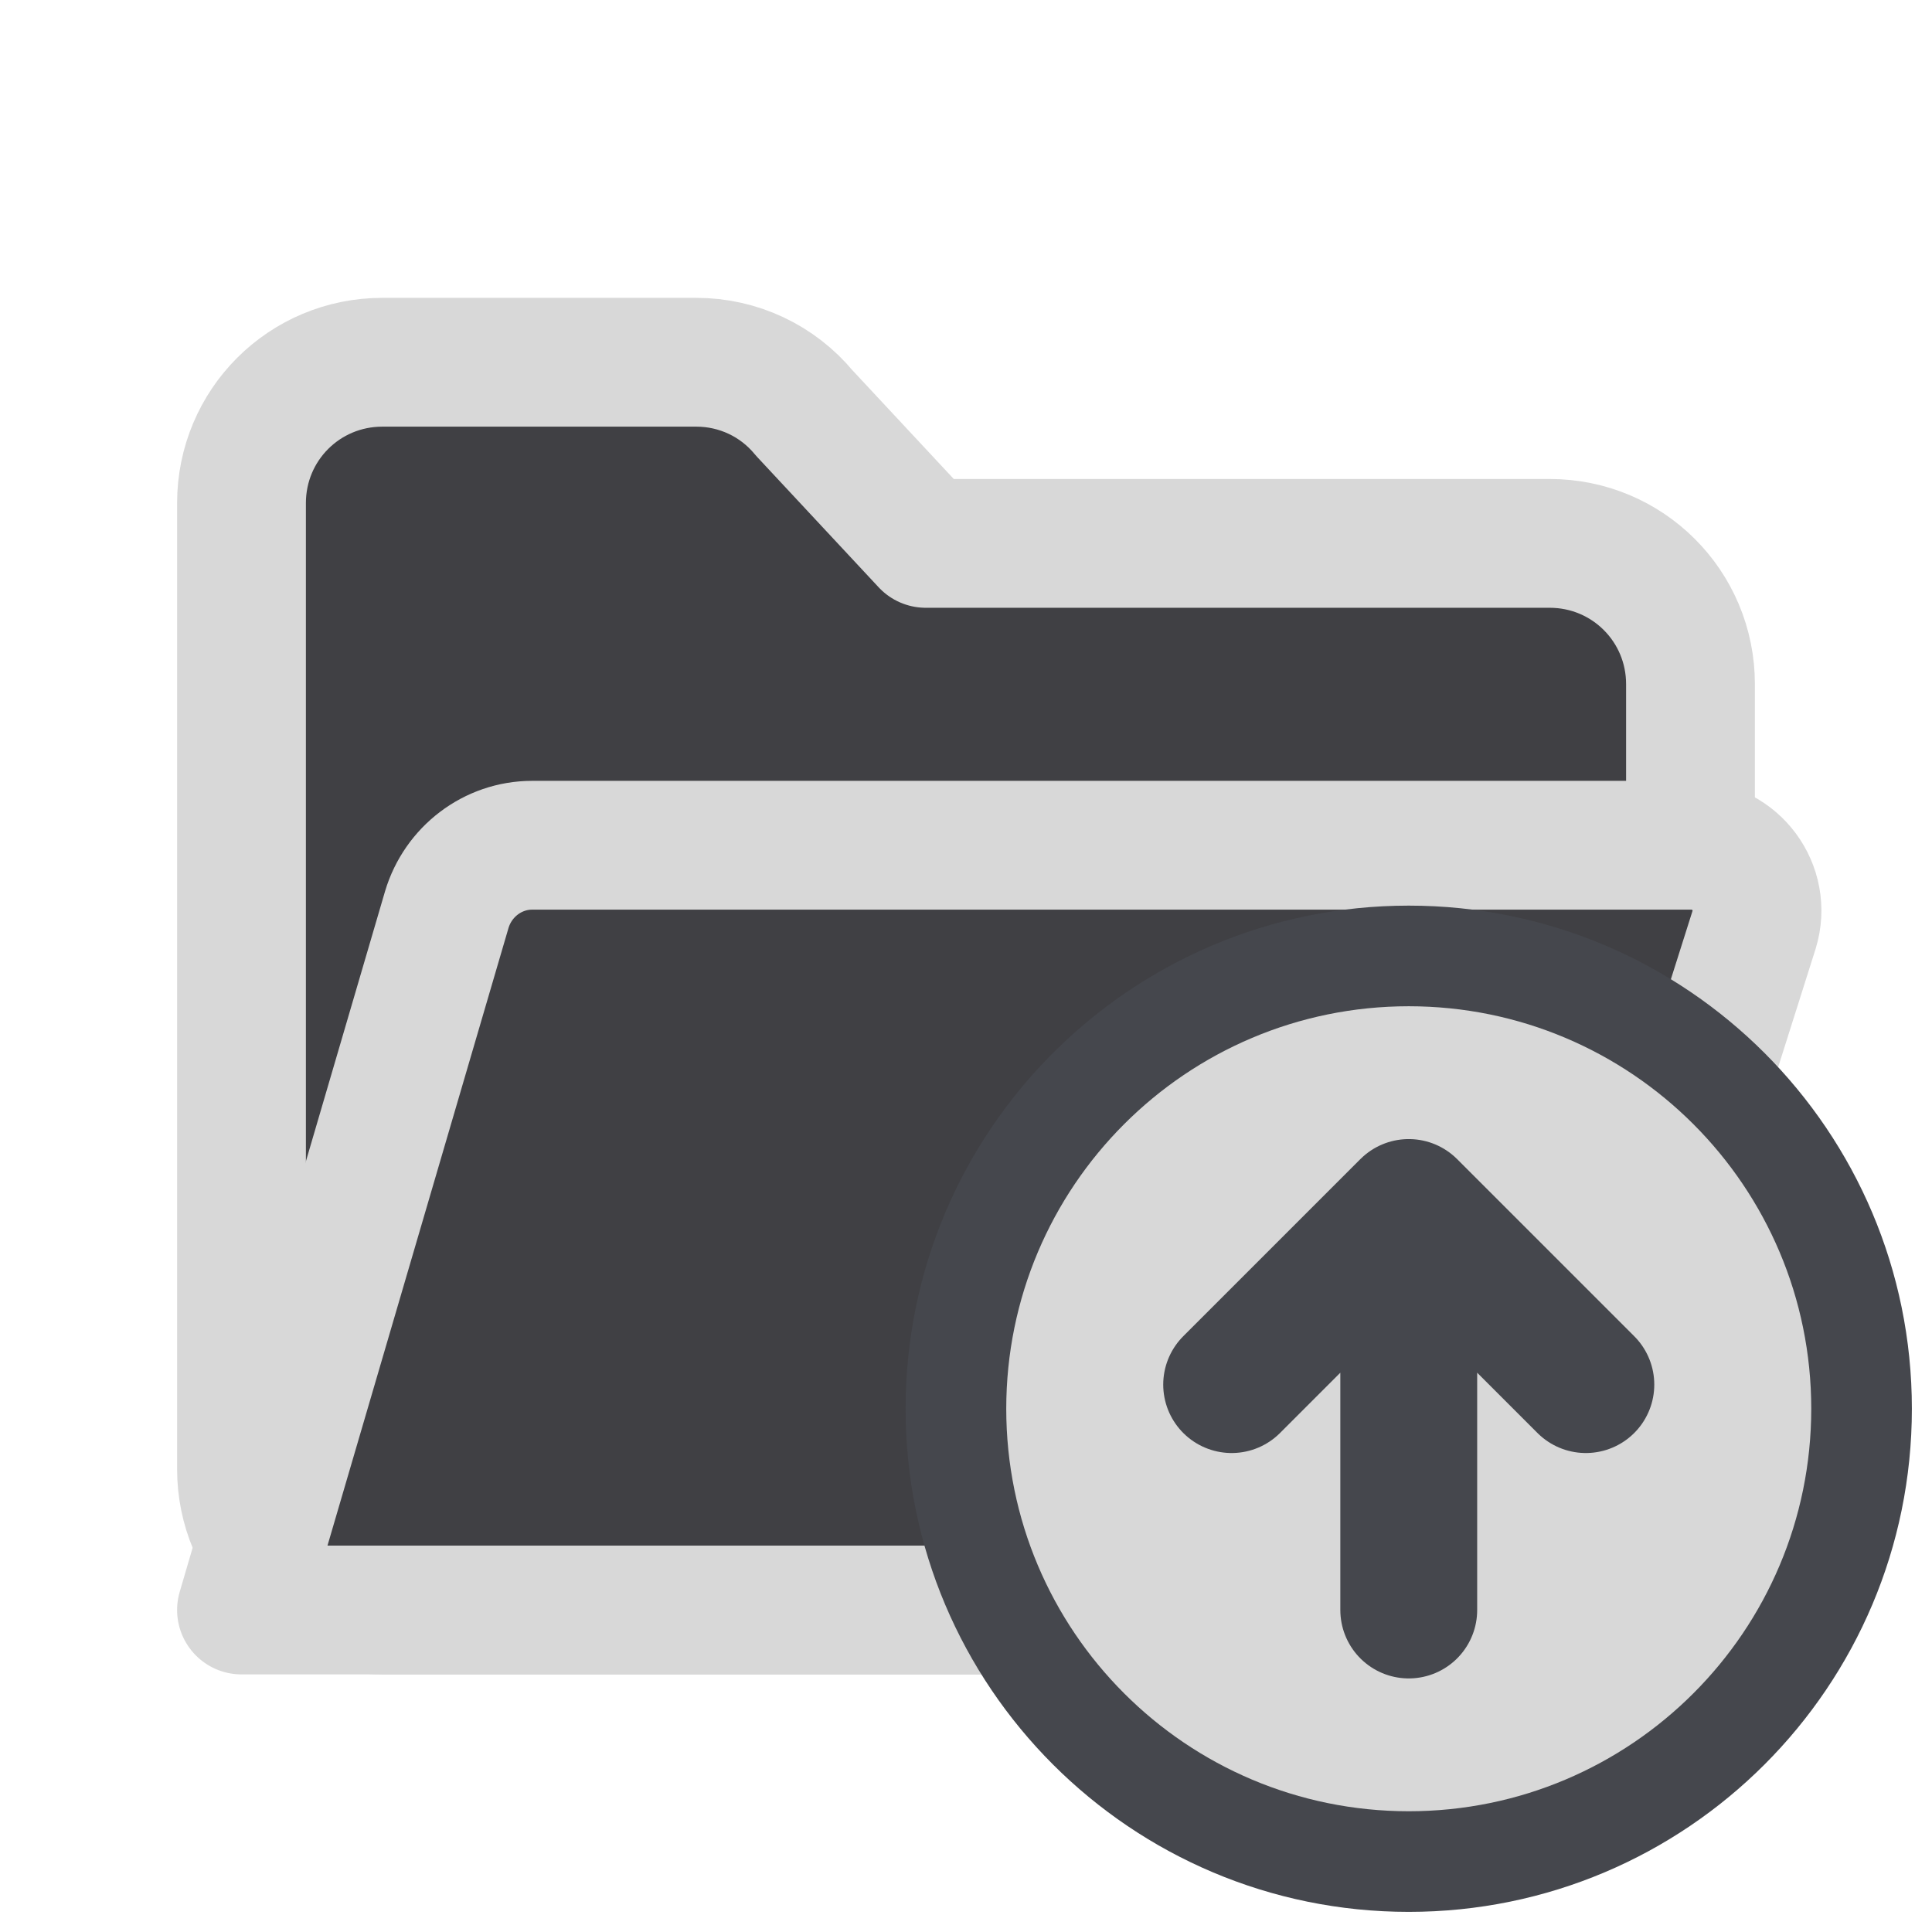
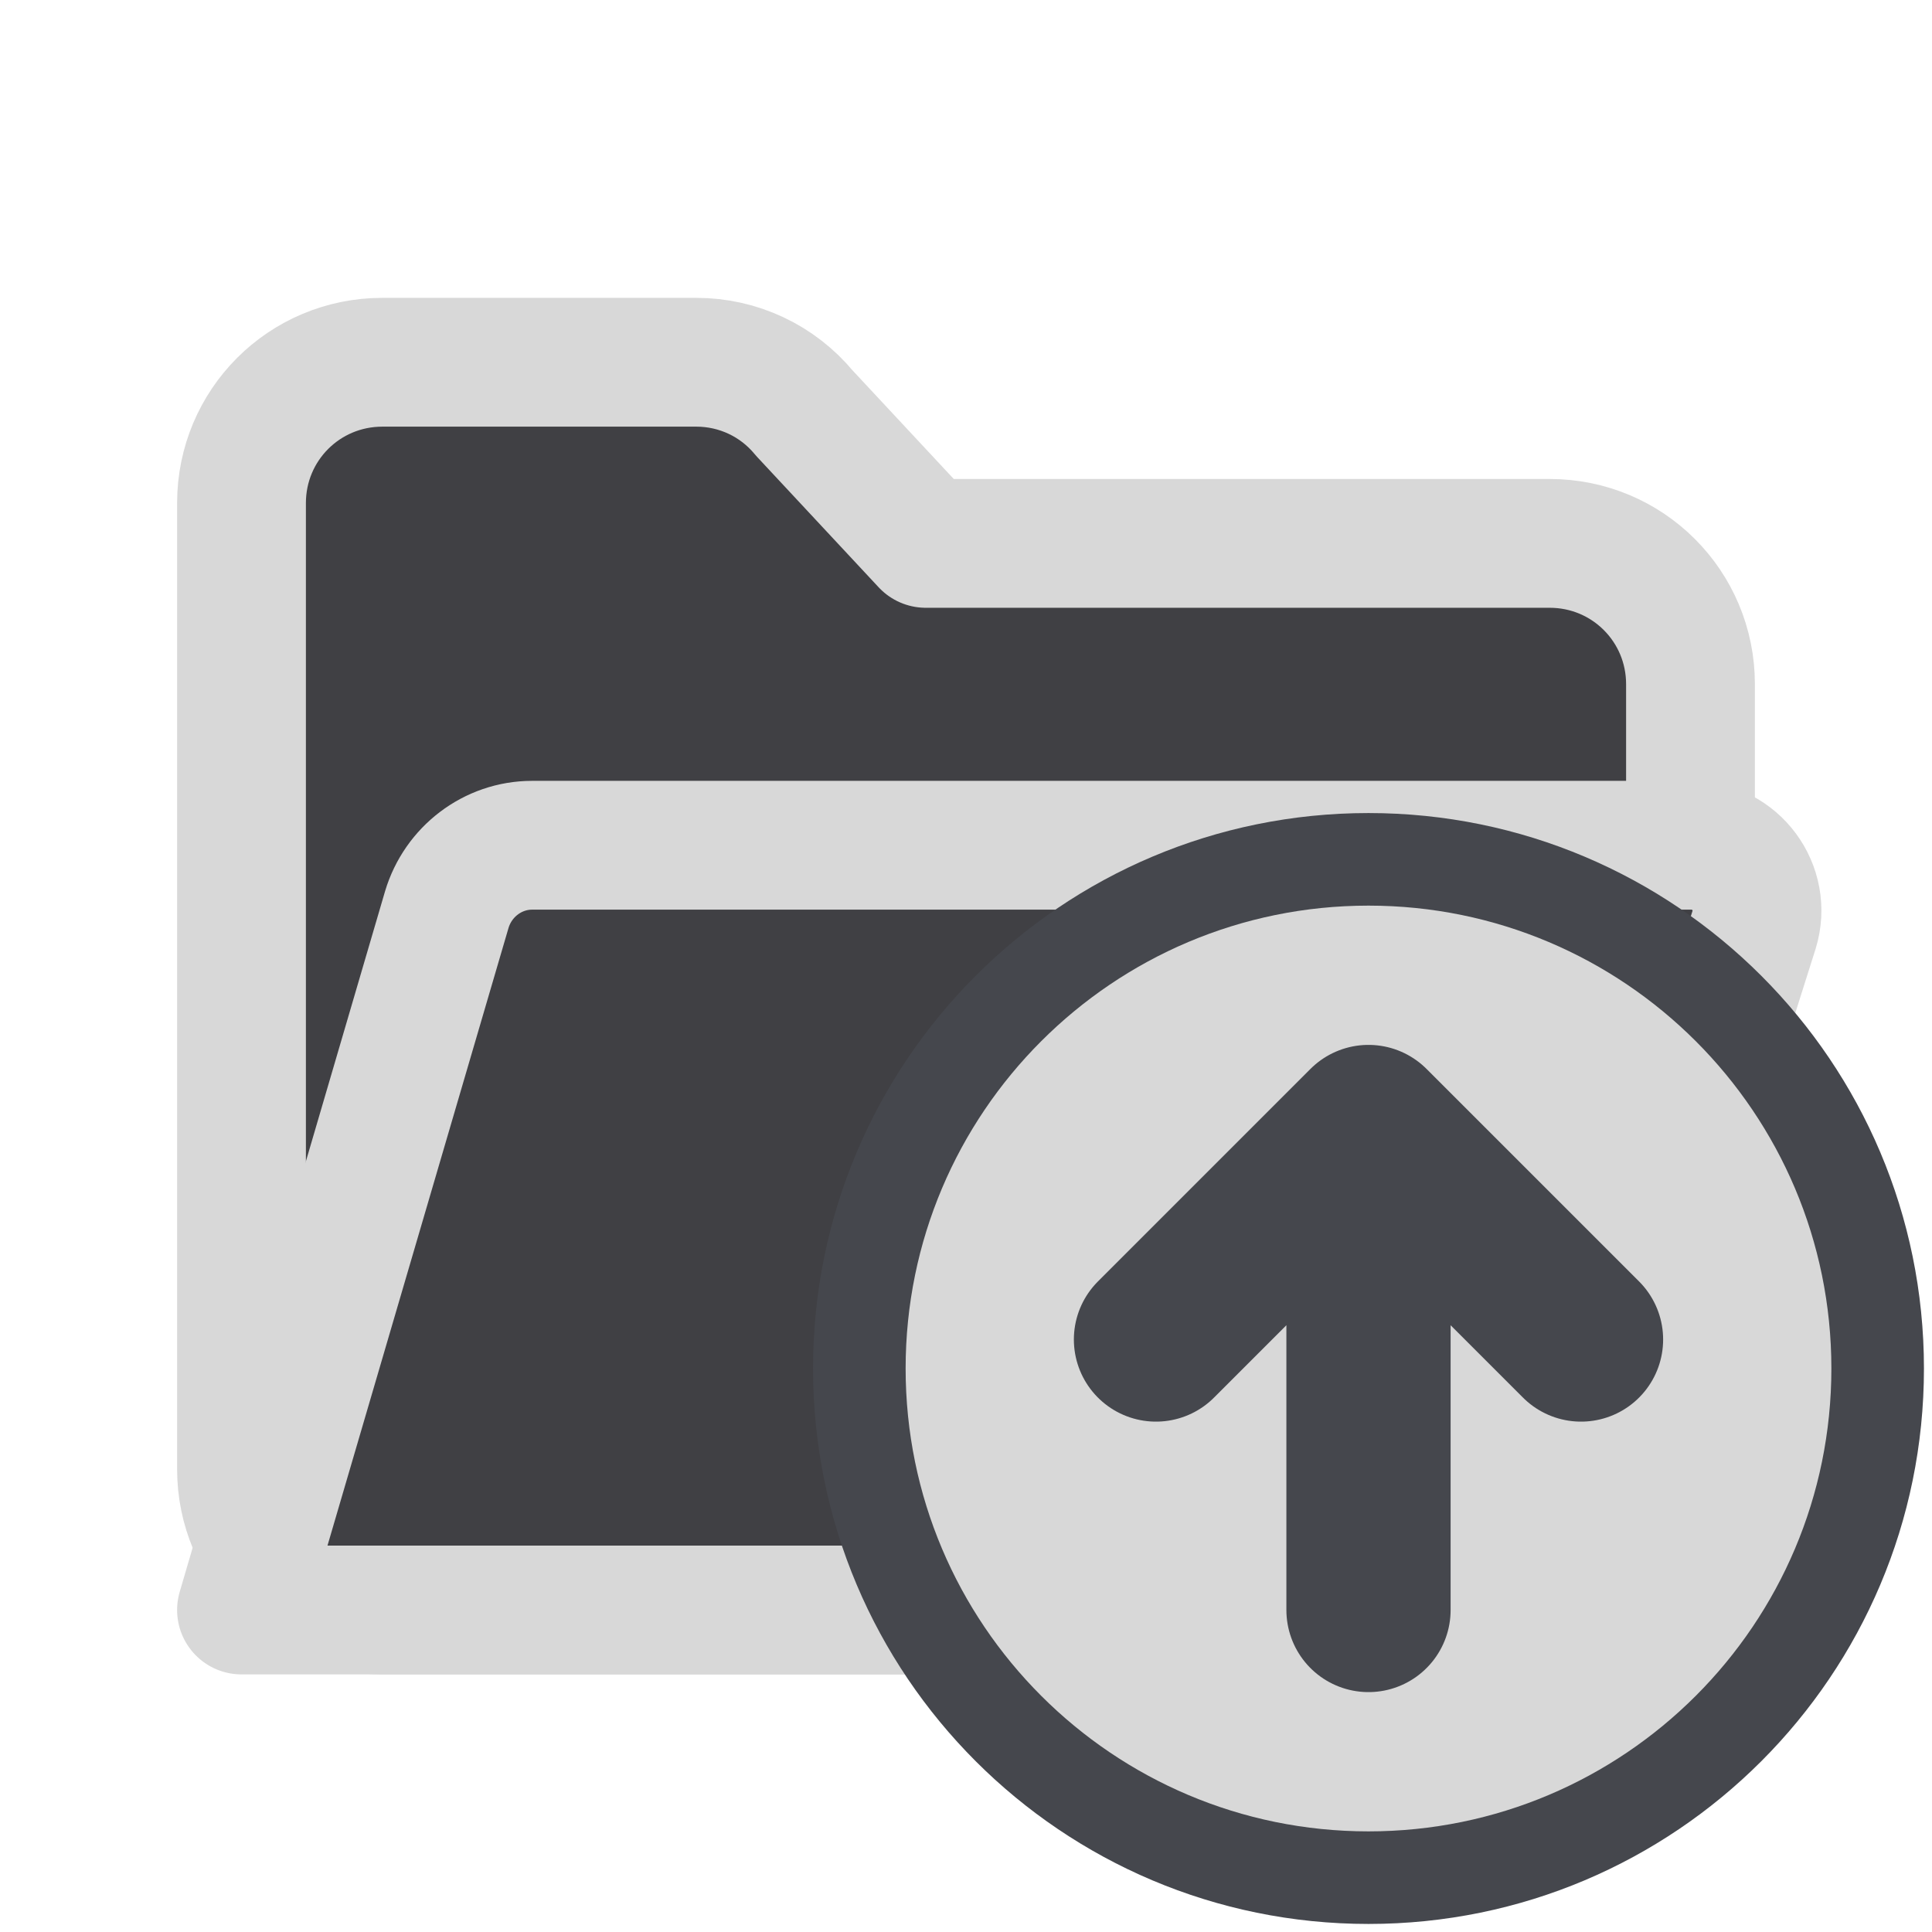
<svg xmlns="http://www.w3.org/2000/svg" width="24" height="24" viewBox="0 0 24 24">
  <g stroke-linecap="round" stroke-linejoin="round">
    <path fill="#404044" stroke="#D8D8D8" stroke-width="1.6" d="M3 6.25c0-.97.78-1.75 1.75-1.75h3.9c.52 0 1.01.23 1.34.63L11.5 6.75h7.75c.97 0 1.75.78 1.75 1.75v9.75c0 .97-.78 1.75-1.75 1.75H4.75C3.78 20 3 19.22 3 18.25z" />
    <path fill="#404044" stroke="#D8D8D8" stroke-width="1.6" d="M3 20 5.55 11.3c.14-.47.57-.8 1.06-.8h14.4c.55 0 .94.53.78 1.05L19.4 19.1c-.18.54-.68.9-1.25.9z" />
-     <circle fill="#45474D" cx="17.5" cy="17.5" r="6.25" />
-     <circle fill="#D8D8D8" cx="17.5" cy="17.5" r="5" />
-     <path fill="none" stroke="#45474D" stroke-width="1.7" d="M17.5 20v-4.9M15.3 17.2l2.2-2.2 2.2 2.2" />
+     <circle fill="#45474D" cx="17" cy="17" r="6.9" />
+     <circle fill="#D8D8D8" cx="17" cy="17" r="5.75" />
+     <g transform="translate(17 17) scale(1.2) translate(-17.5 -17.5)">
+       <path fill="none" stroke="#45474D" stroke-width="1.7" d="M17.5 20v-4.9M15.3 17.2l2.2-2.2 2.2 2.2" />
+     </g>
  </g>
</svg>
